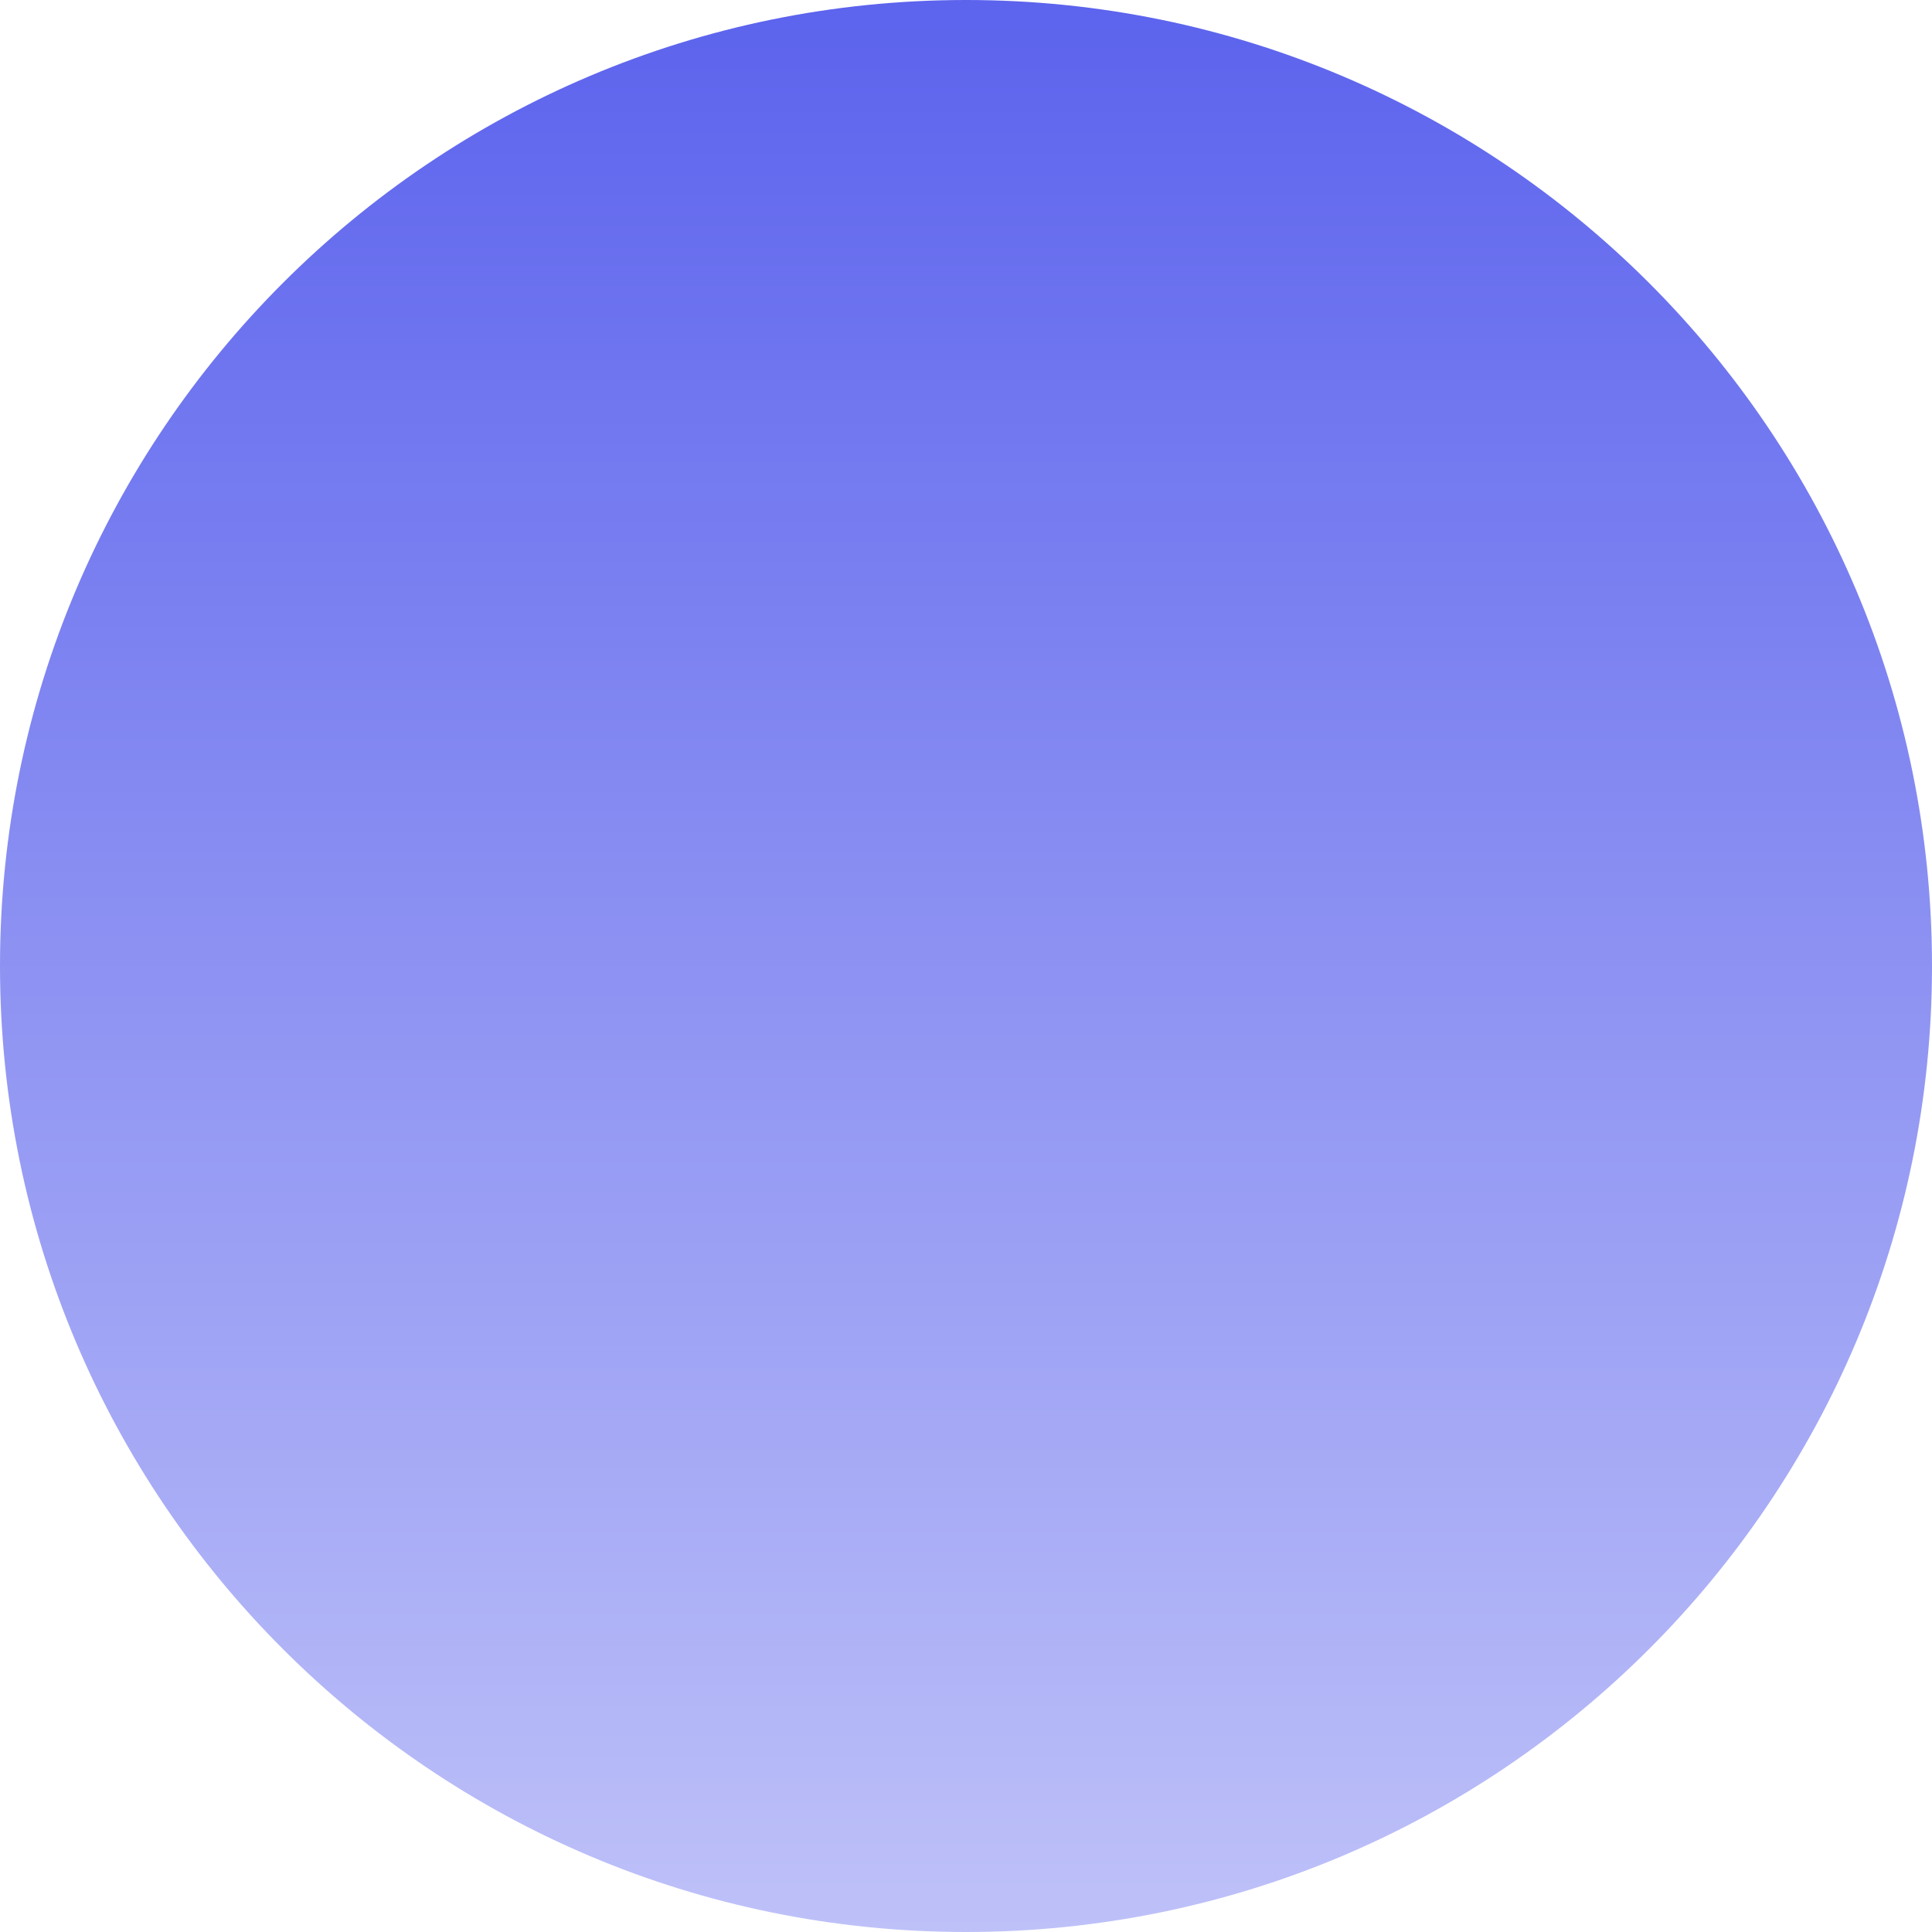
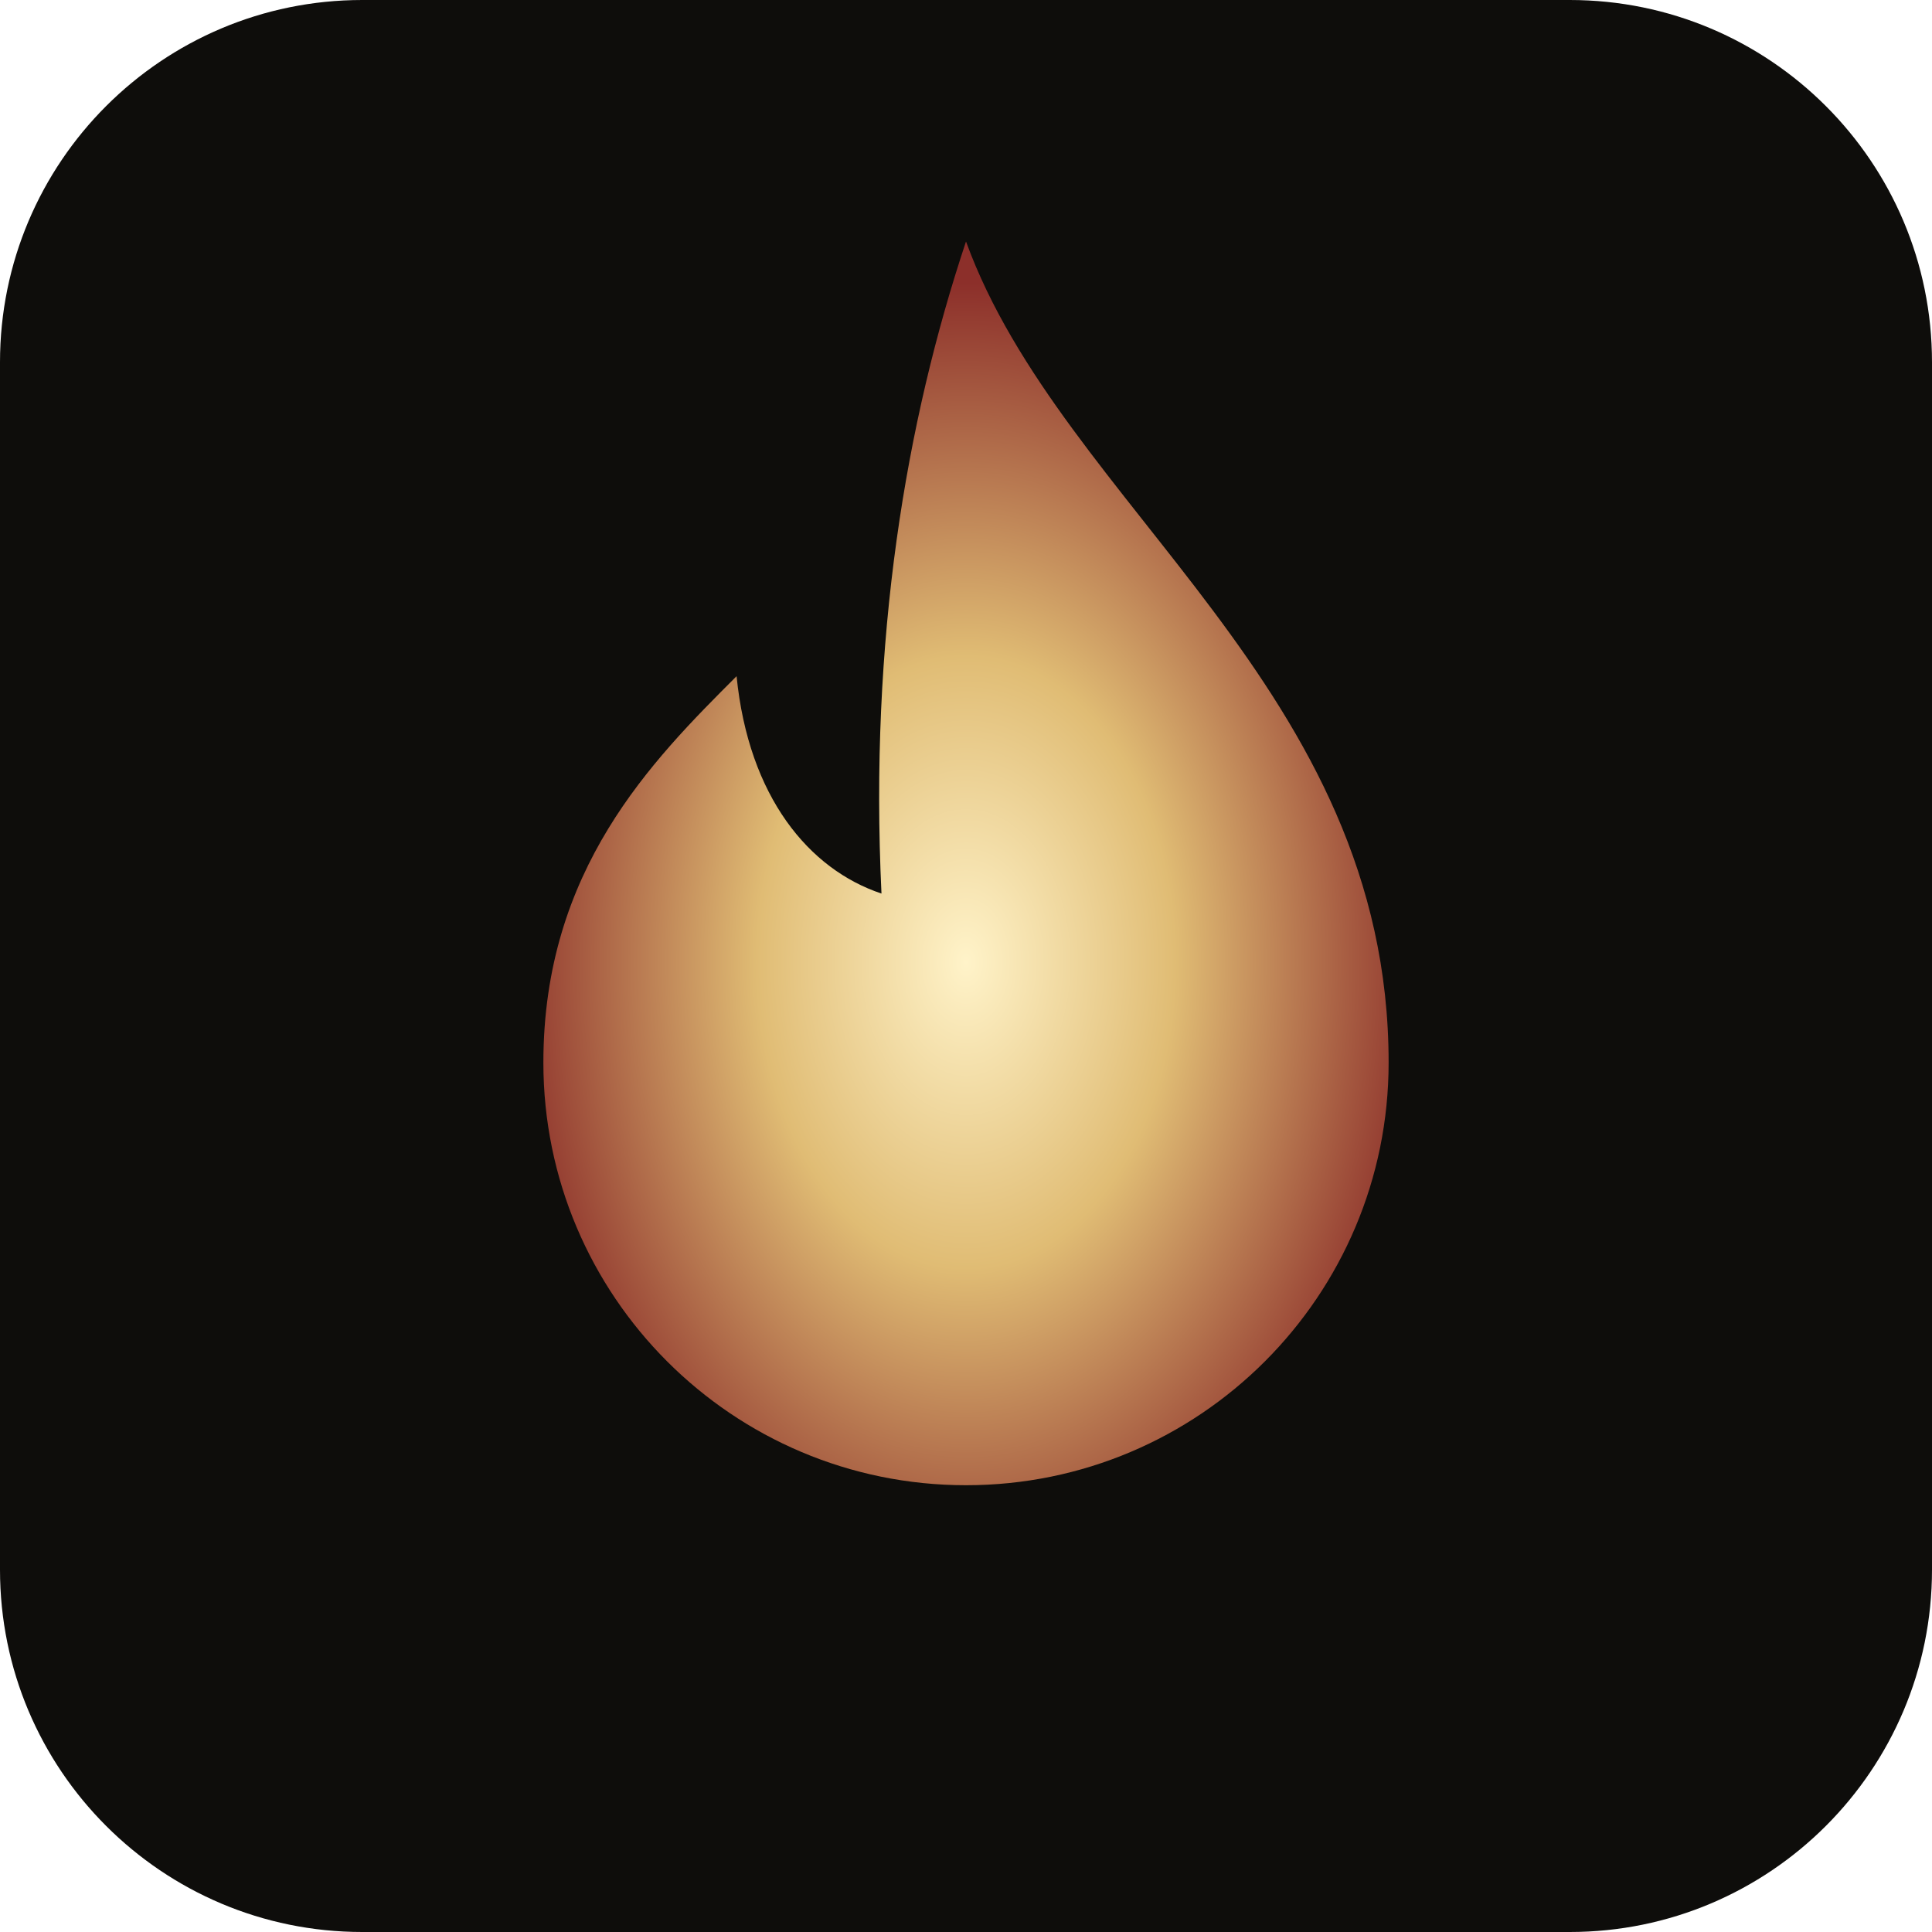
- <svg xmlns="http://www.w3.org/2000/svg" width="44" height="44" viewBox="0 0 44 44" fill="none">
-   <circle cx="22" cy="22" r="22" fill="url(#paint0_linear_147_168)" />
+ <svg xmlns="http://www.w3.org/2000/svg" viewBox="0 0 32 32">
  <defs>
-     <linearGradient id="paint0_linear_147_168" x1="22" y1="0" x2="22" y2="44" gradientUnits="userSpaceOnUse">
-       <stop stop-color="#5C63ED" />
-       <stop offset="1" stop-color="#BEC1F8" />
-     </linearGradient>
+     <radialGradient id="g" cx="50%" cy="58%" r="55%">
+       <stop offset="0" stop-color="#FFF3C9" />
+       <stop offset=".45" stop-color="#E0BC74" />
+       <stop offset="1" stop-color="#8C2F2A" />
+     </radialGradient>
  </defs>
+   <rect width="32" height="32" rx="6" fill="#0E0D0B" />
+   <path d="M16 4c1.6 4.4 7 7.4 7 13.6A7 7 0 0 1 9 17.6c0-3.2 1.8-5 3.2-6.4.2 2 1.2 3.2 2.4 3.6C14.4 10.6 15 7 16 4z" fill="url(#g)" />
</svg>
